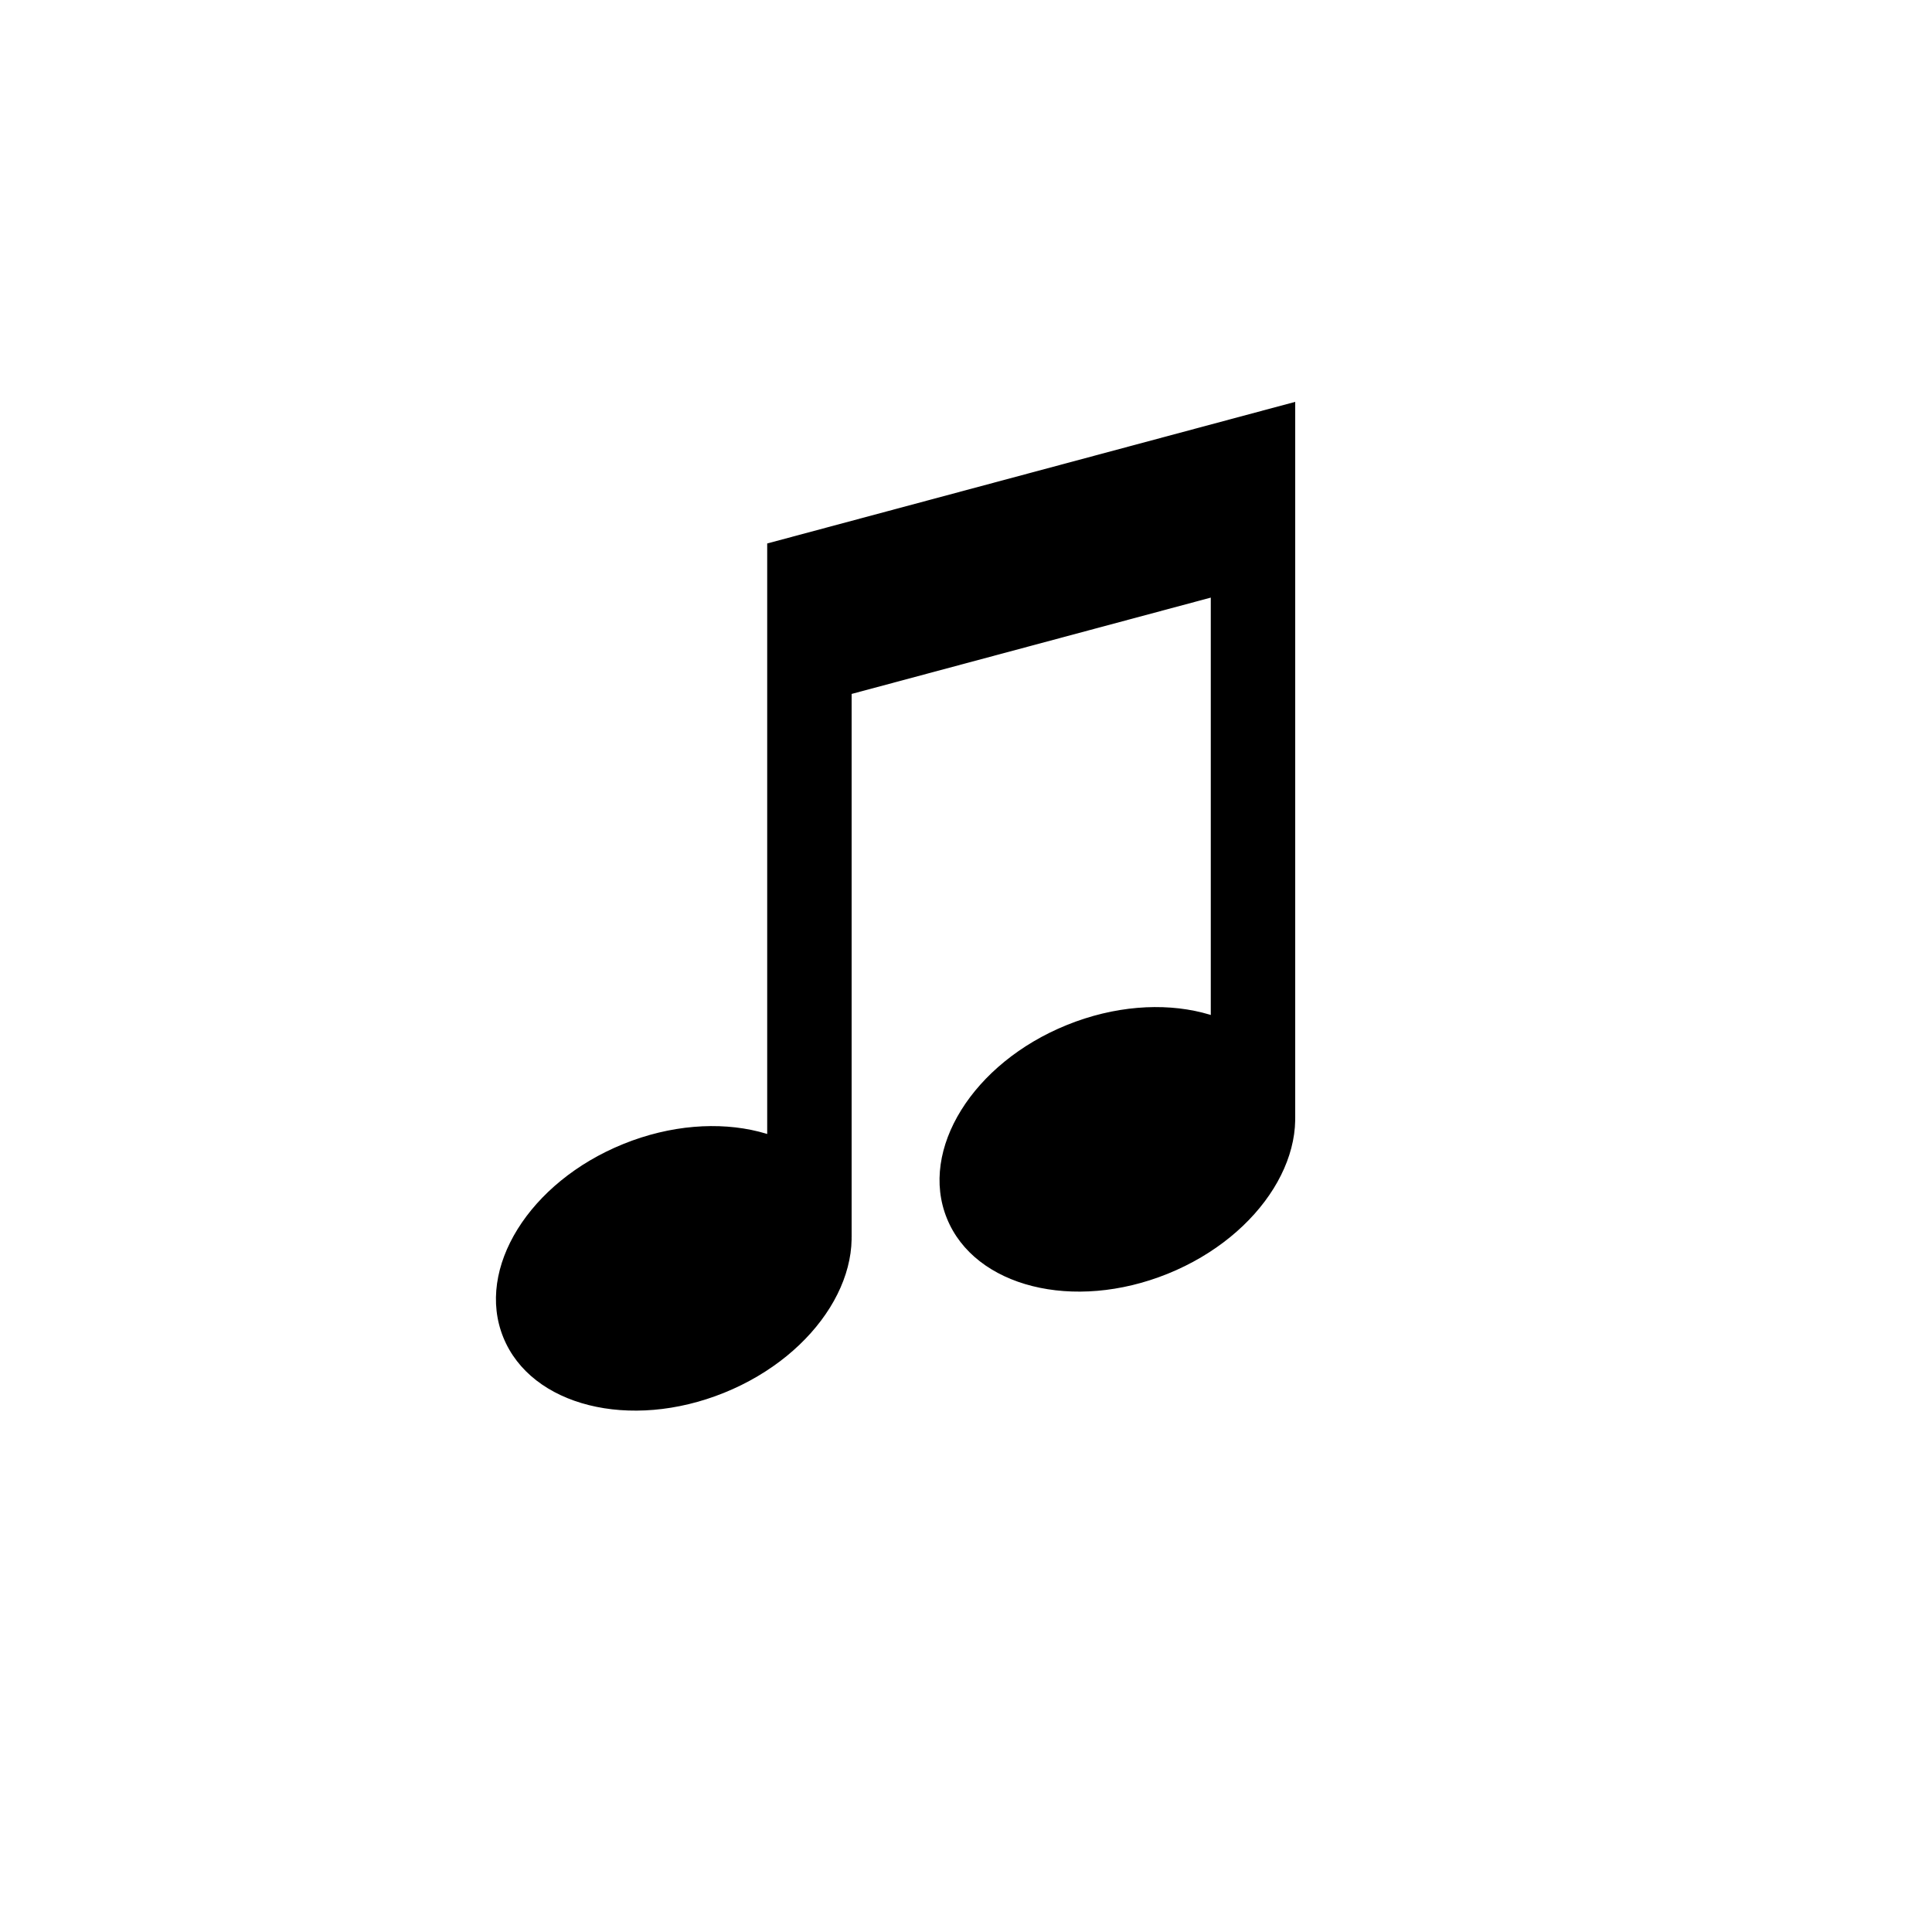
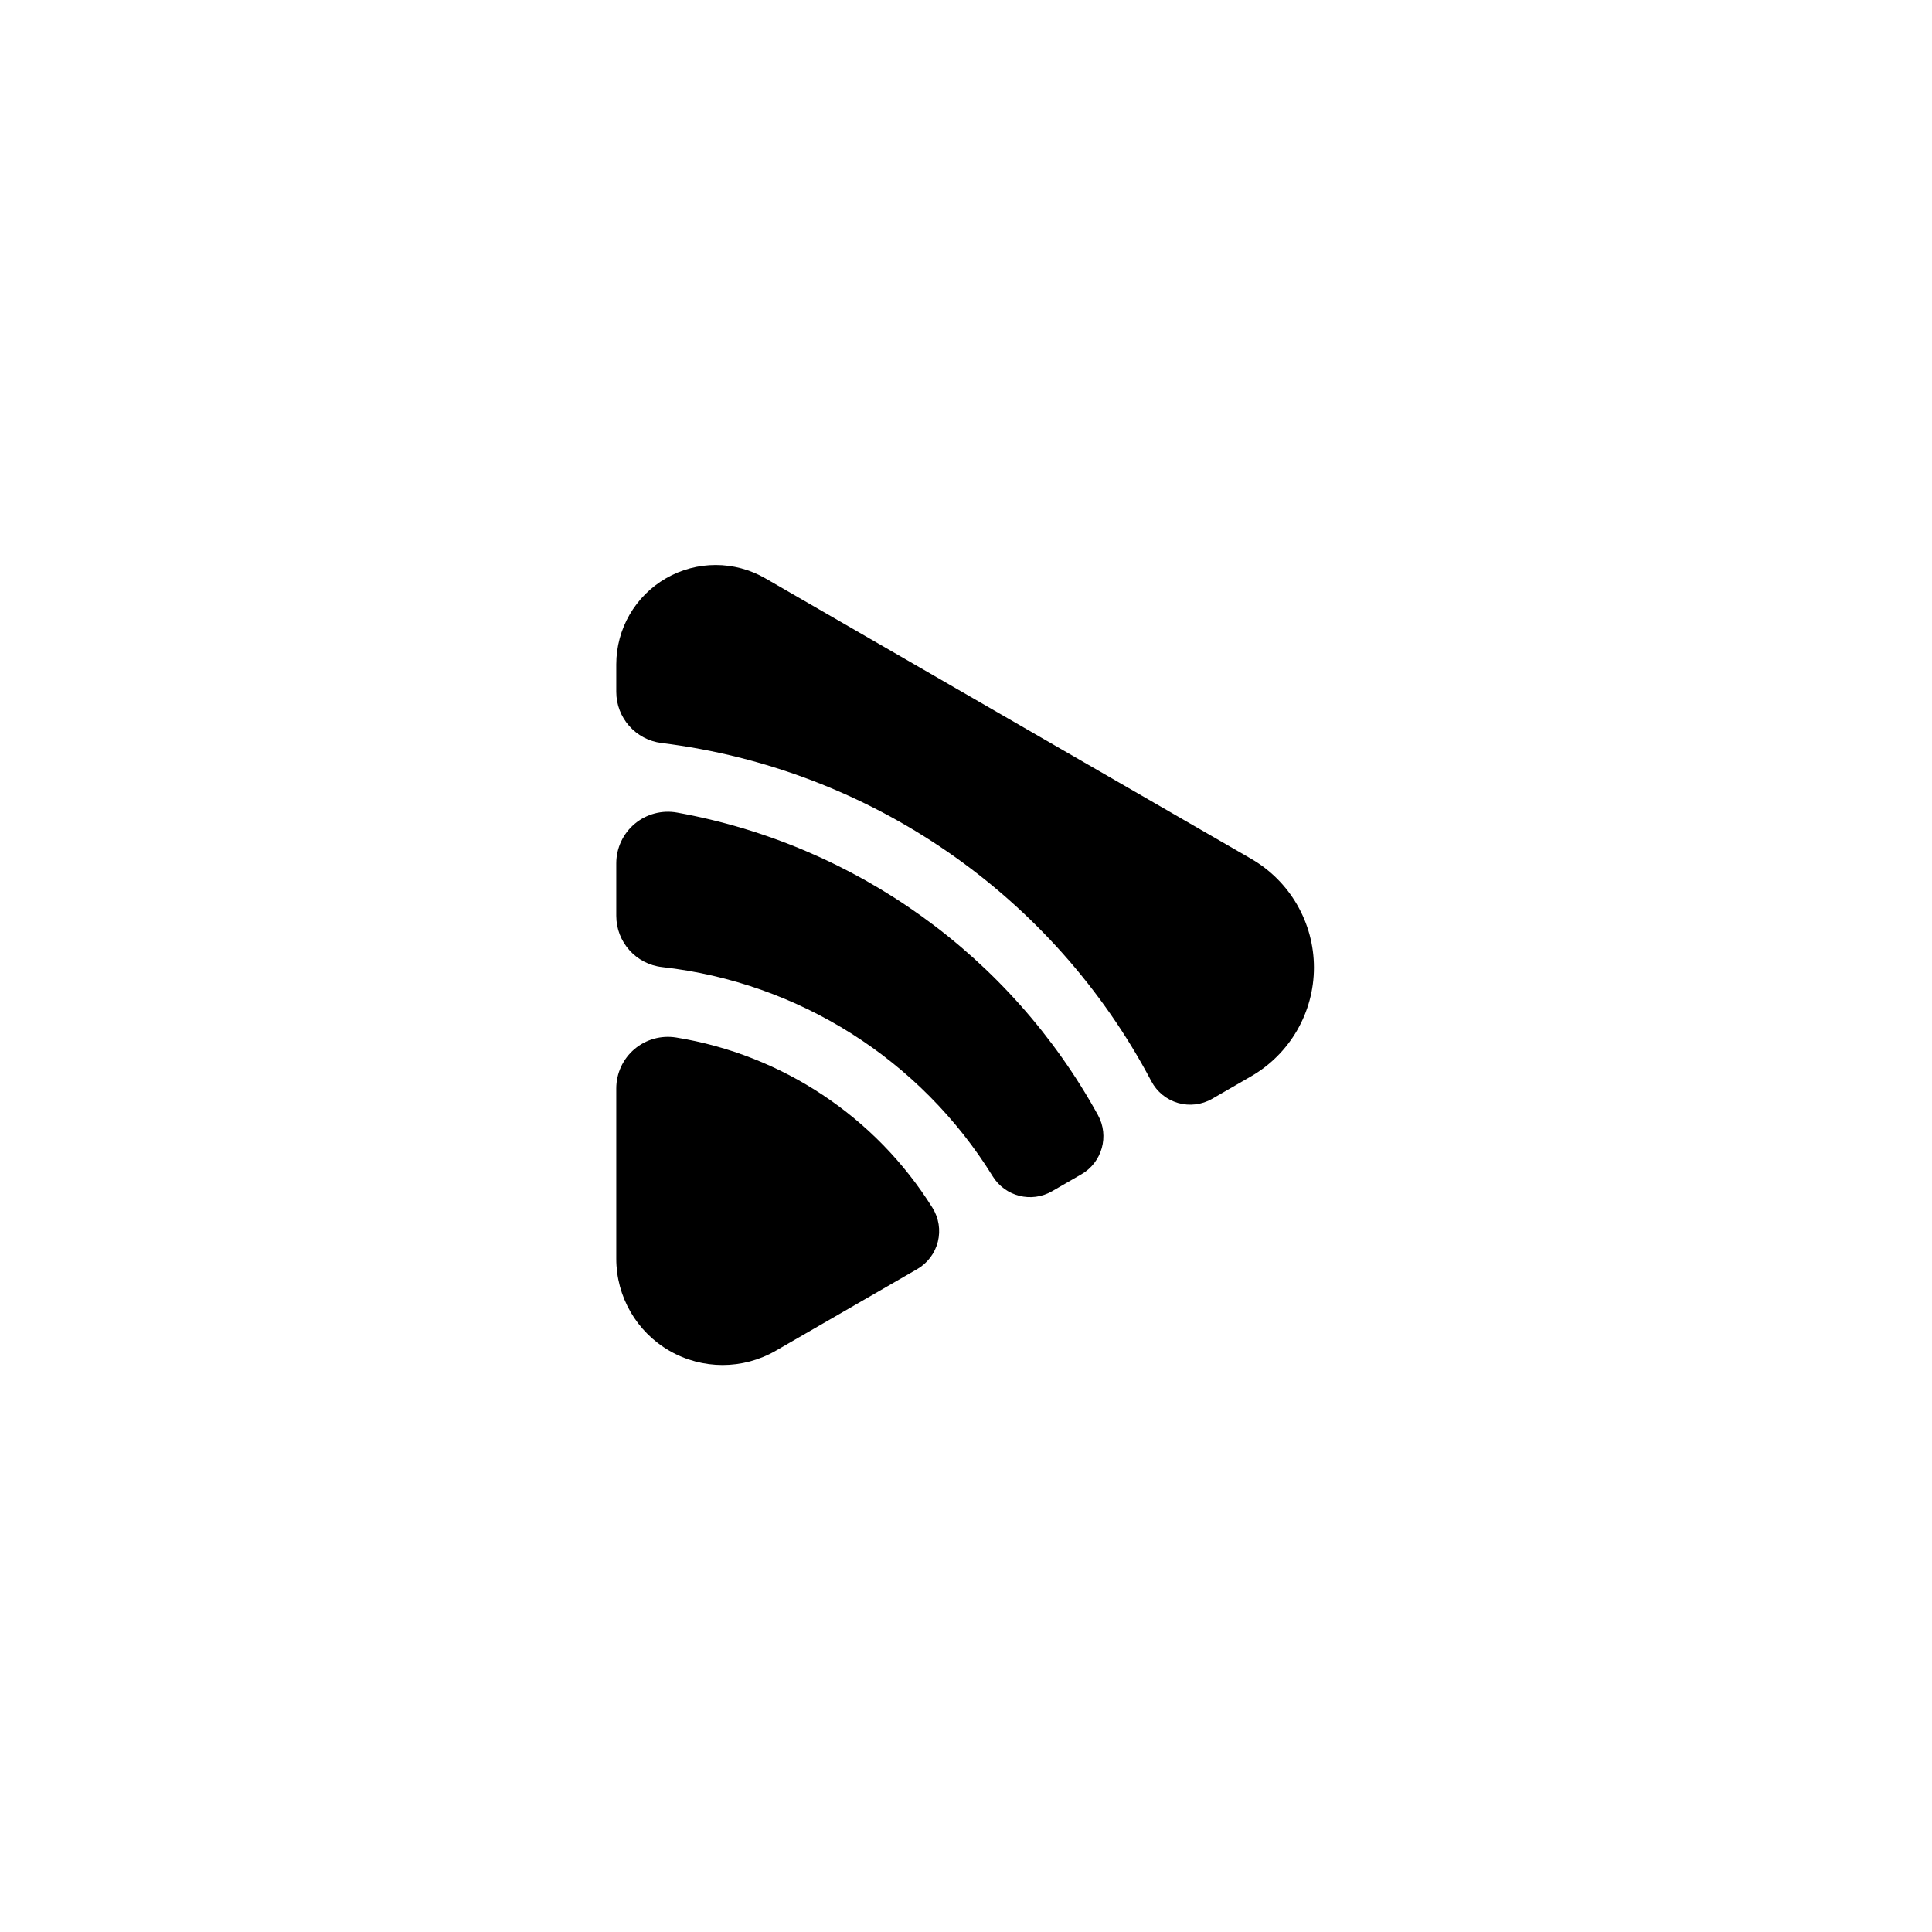
- <svg xmlns="http://www.w3.org/2000/svg" viewBox="0 0 100 100" width="100" height="100">
-   <path fill="#000000" d="M43.70 62.08A9.520 6.944 -22.0 0 1 37.48 72.09A9.520 6.944 -22.0 0 1 26.05 69.22A9.520 6.944 -22.0 0 1 32.27 59.21A9.520 6.944 -22.0 0 1 43.70 62.08ZM66.66 55.92A9.520 6.944 -22.0 0 1 60.44 65.93A9.520 6.944 -22.0 0 1 49.01 63.06A9.520 6.944 -22.0 0 1 55.23 53.05A9.520 6.944 -22.0 0 1 66.66 55.92ZM39.71 32.61L44.08 32.61L44.08 64.05L39.71 64.72ZM62.67 26.45L67.04 26.45L67.04 57.89L62.67 58.56ZM39.71 28.13L67.04 20.80L67.04 29.76L39.71 37.09Z" />
+ <svg xmlns="http://www.w3.org/2000/svg" viewBox="0 0 1254 1254" width="100" height="100">
+   <path fill="#000000" d="M400 431.22L400 449.02A33.5 33.5 0 0 0 429.38 482.26A417.4 417.4 0 0 1 747.31 701.81A28.5 28.5 0 0 0 786.77 713.2L812.09 698.58A81.5 81.5 0 0 0 812.09 557.42L496.75 375.36A64.5 64.5 0 0 0 400 431.22ZM400 560.38L400 594.41A33.5 33.5 0 0 0 429.77 627.7A290.2 290.2 0 0 1 644.34 763.51A28.5 28.5 0 0 0 682.84 773.2L701.93 762.18A28.5 28.5 0 0 0 712.65 723.76A391.1 391.1 0 0 0 439.45 527.42A33.5 33.5 0 0 0 400 560.38ZM400 706.48L400 816.99A69 69 0 0 0 503.5 876.74L595.33 823.73A28.5 28.5 0 0 0 605.24 783.94A241.8 241.8 0 0 0 438.86 673.41A33.5 33.5 0 0 0 400 706.48Z" />
</svg>
